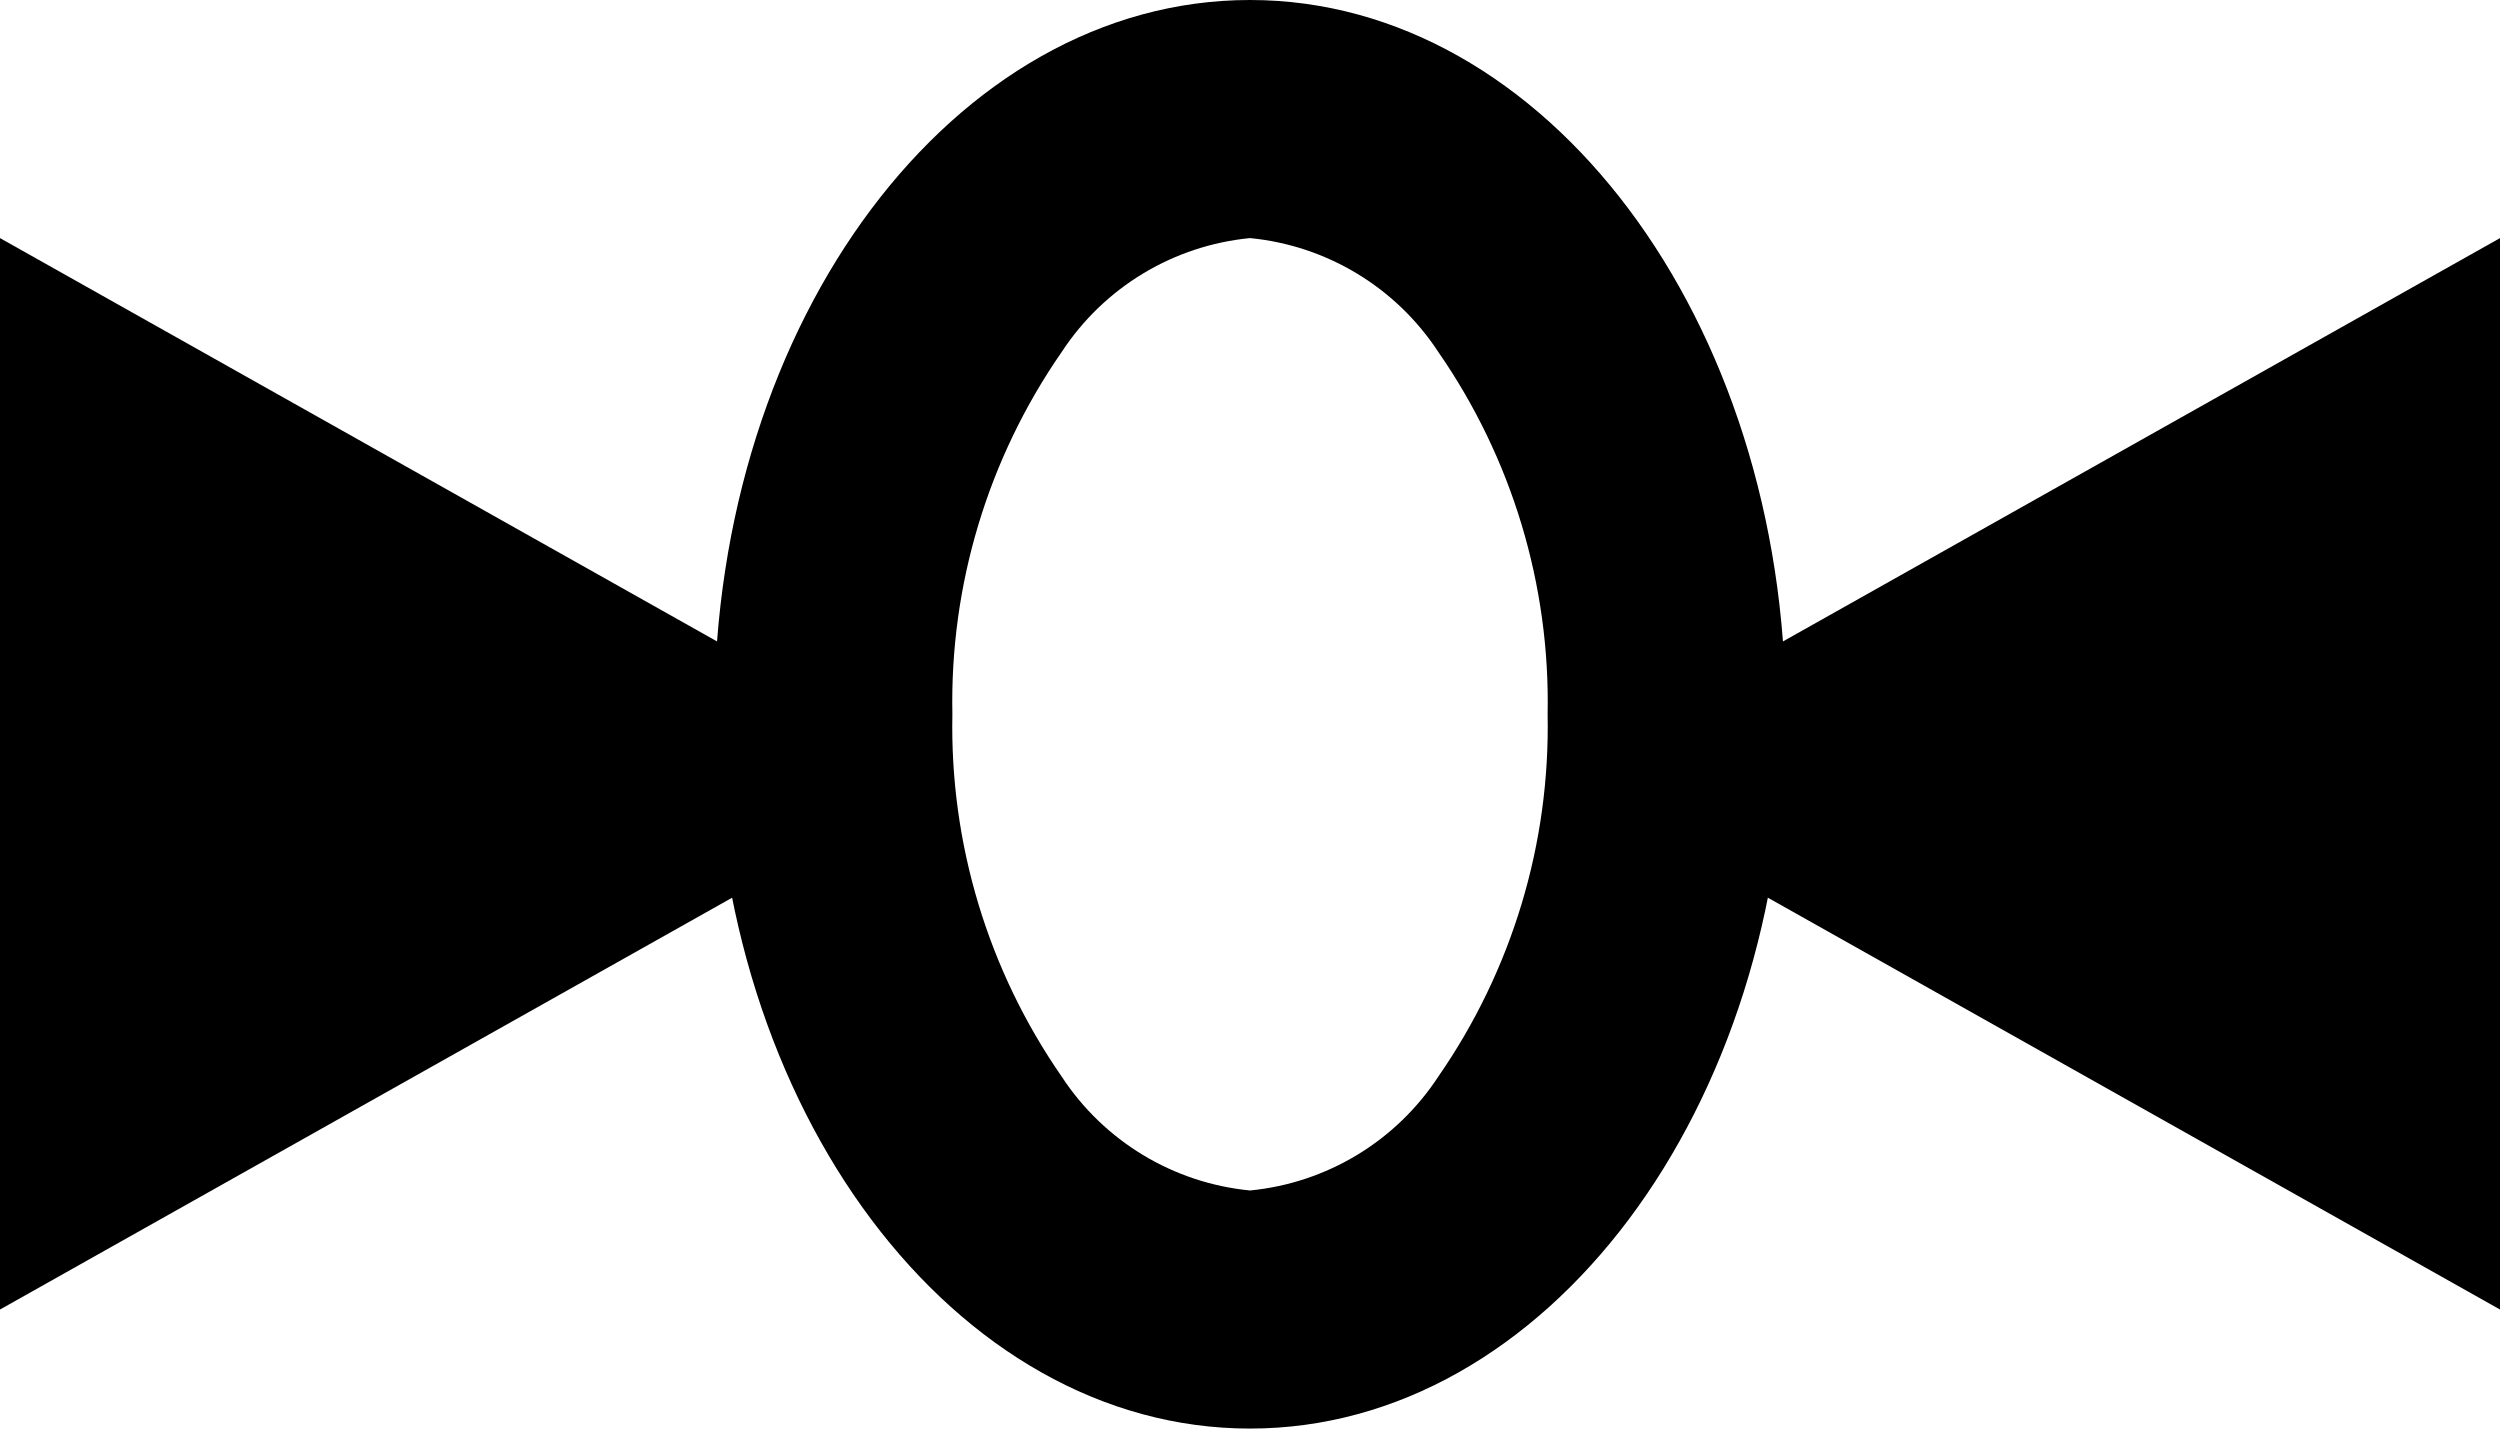
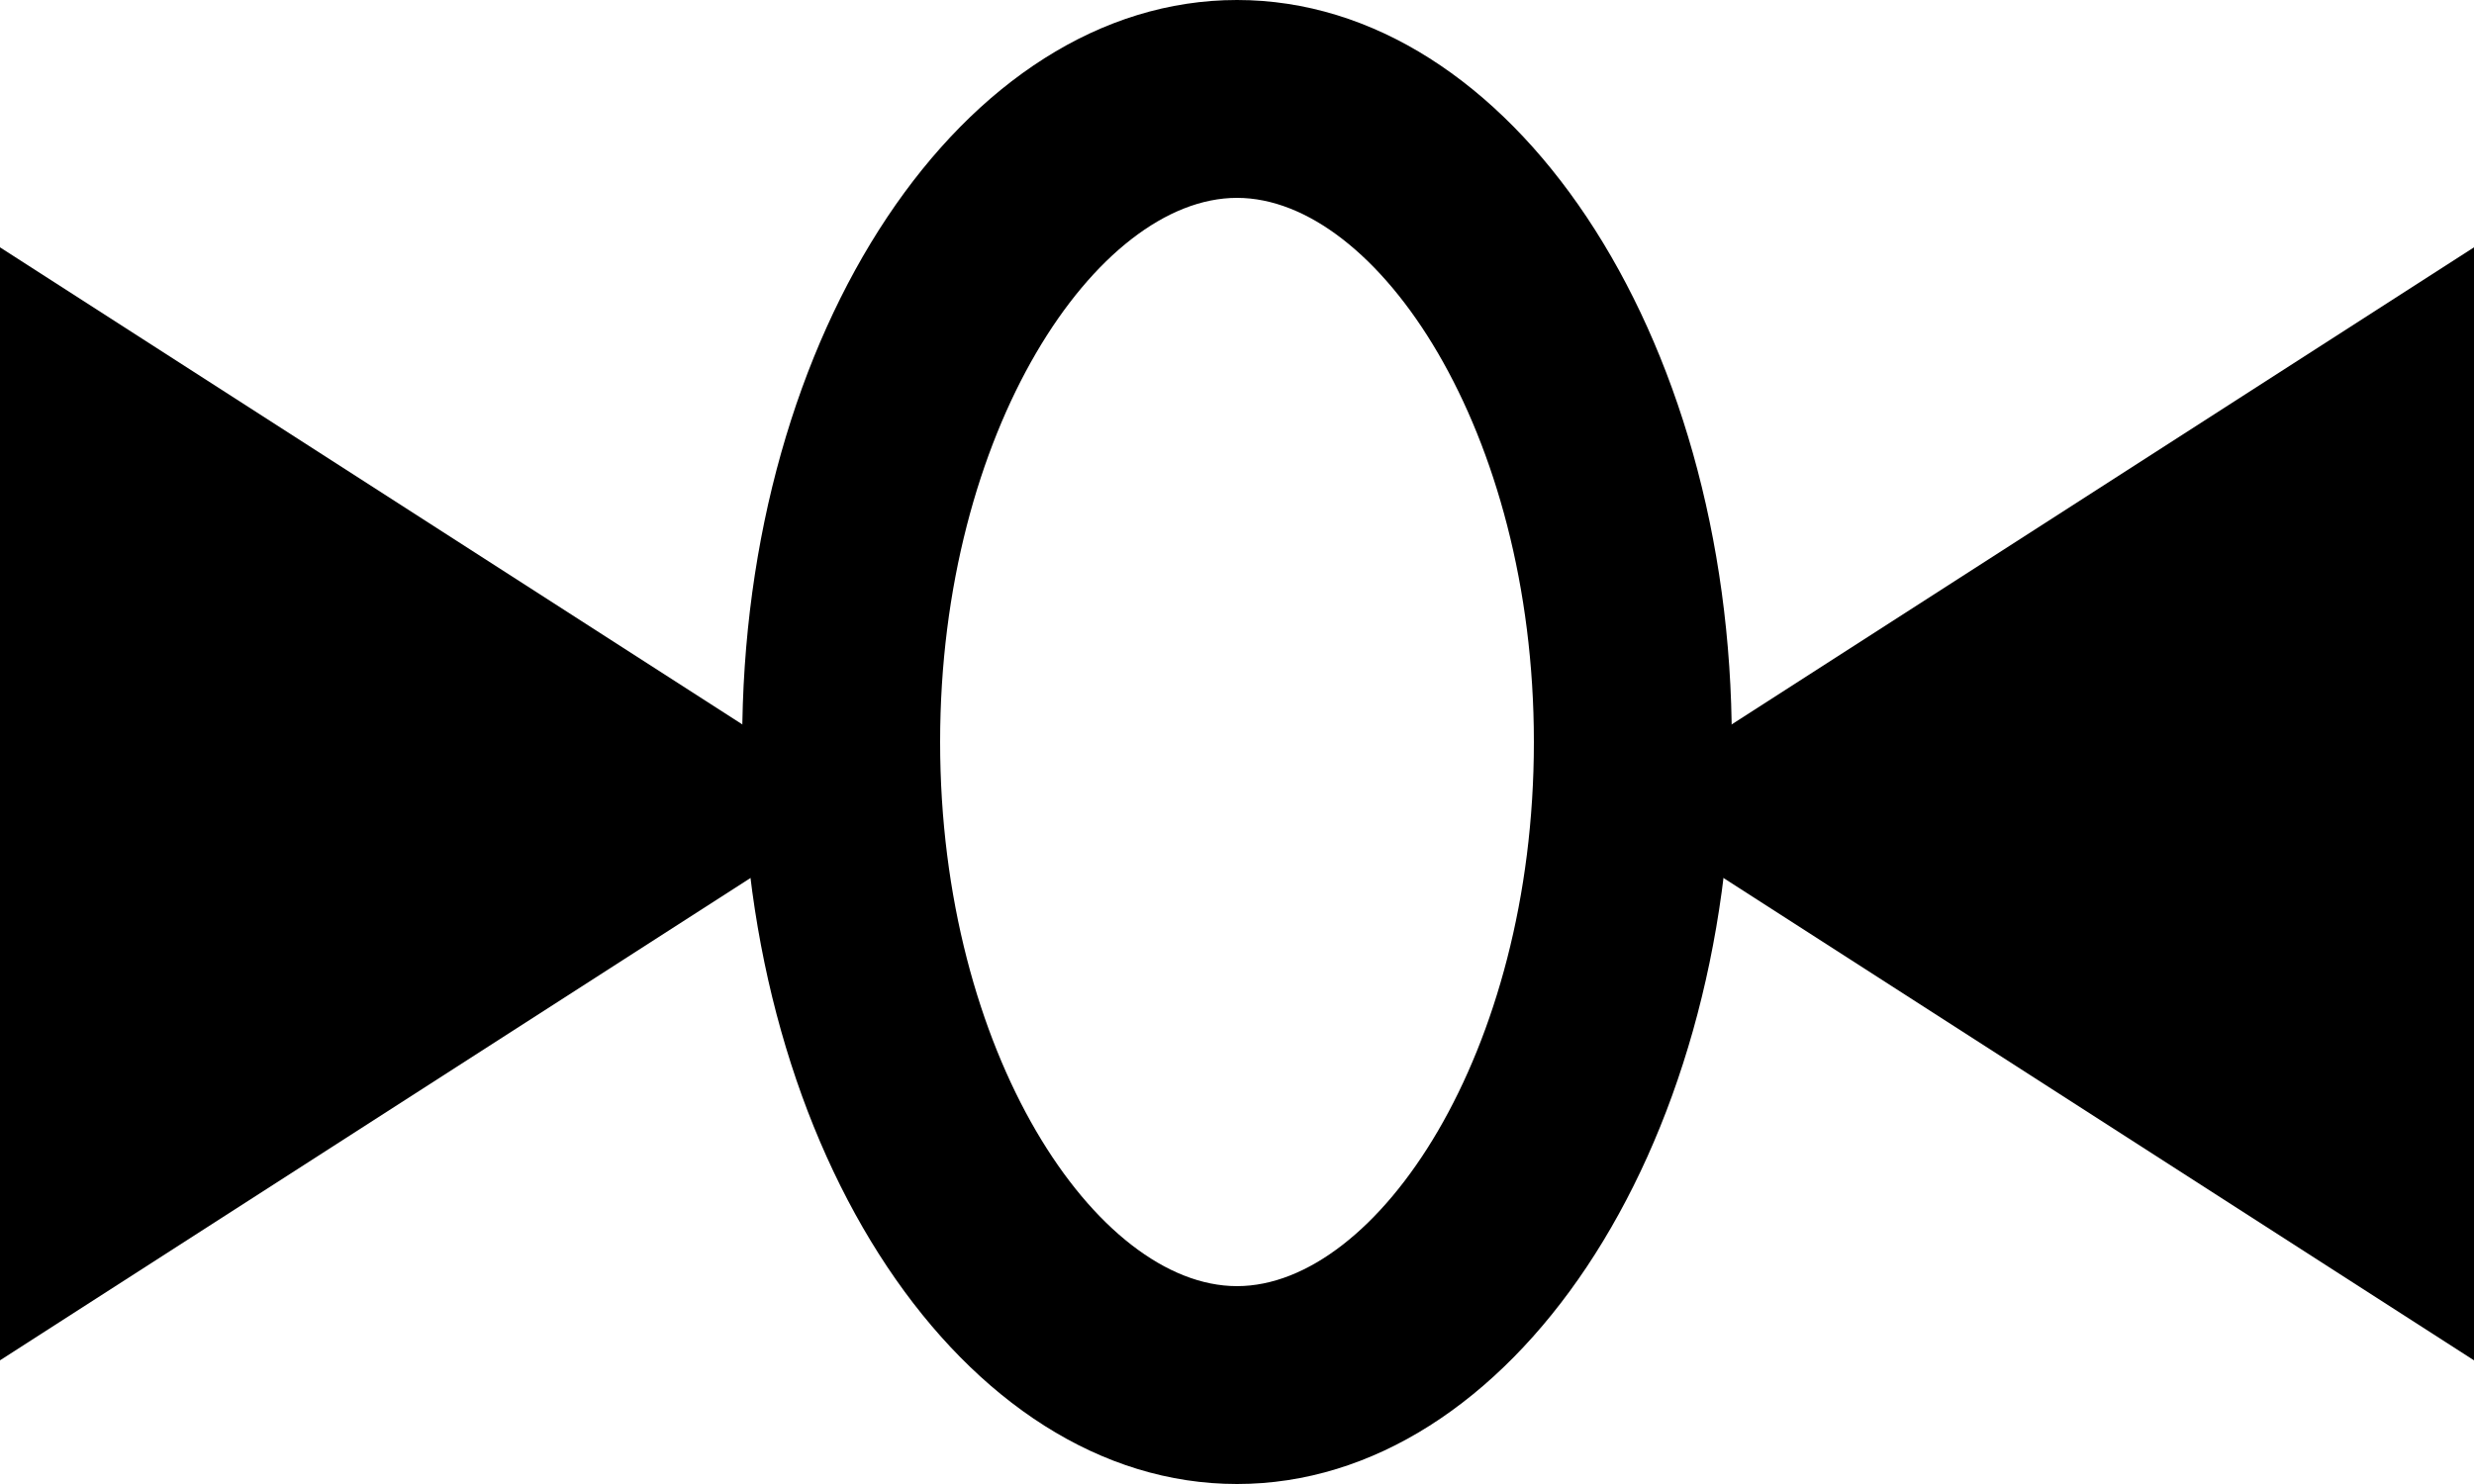
- <svg xmlns="http://www.w3.org/2000/svg" width="21" height="12" viewBox="0 0 21 12">
-   <g id="Zero" transform="translate(-14 -17.5)">
-     <path id="Polygon_3" data-name="Polygon 3" d="M4.5,0,9,8H0Z" transform="translate(22 19.5) rotate(90)" />
-     <path id="Polygon_6" data-name="Polygon 6" d="M4.5,0,9,8H0Z" transform="translate(27 28.5) rotate(-90)" />
-     <path id="Ellipse_1" data-name="Ellipse 1" d="M4.5,2a2.137,2.137,0,0,0-1.582.957A5.158,5.158,0,0,0,2,6a5.158,5.158,0,0,0,.918,3.043A2.137,2.137,0,0,0,4.5,10a2.137,2.137,0,0,0,1.582-.957A5.158,5.158,0,0,0,7,6a5.158,5.158,0,0,0-.918-3.043A2.137,2.137,0,0,0,4.5,2m0-2C6.985,0,9,2.686,9,6s-2.015,6-4.5,6S0,9.314,0,6,2.015,0,4.5,0Z" transform="translate(20 17.5)" />
+ <svg xmlns="http://www.w3.org/2000/svg" width="20" height="12" viewBox="0 0 20 12">
+   <g id="Zero" transform="translate(-14.01 -17.5)">
+     <path id="Polygon_3" data-name="Polygon 3" d="M4.5,0,9,7H0Z" transform="translate(21.01 19.5) rotate(90)" />
+     <path id="Polygon_6" data-name="Polygon 6" d="M4.5,0,9,7H0Z" transform="translate(27.01 28.5) rotate(-90)" />
+     <path id="Ellipse_1" data-name="Ellipse 1" d="M4,1.6C2.867,1.6,1.6,3.482,1.6,6S2.867,10.4,4,10.4,6.4,8.518,6.4,6,5.133,1.6,4,1.6M4,0C6.209,0,8,2.686,8,6s-1.791,6-4,6S0,9.314,0,6,1.791,0,4,0Z" transform="translate(20.01 17.5)" />
  </g>
</svg>
